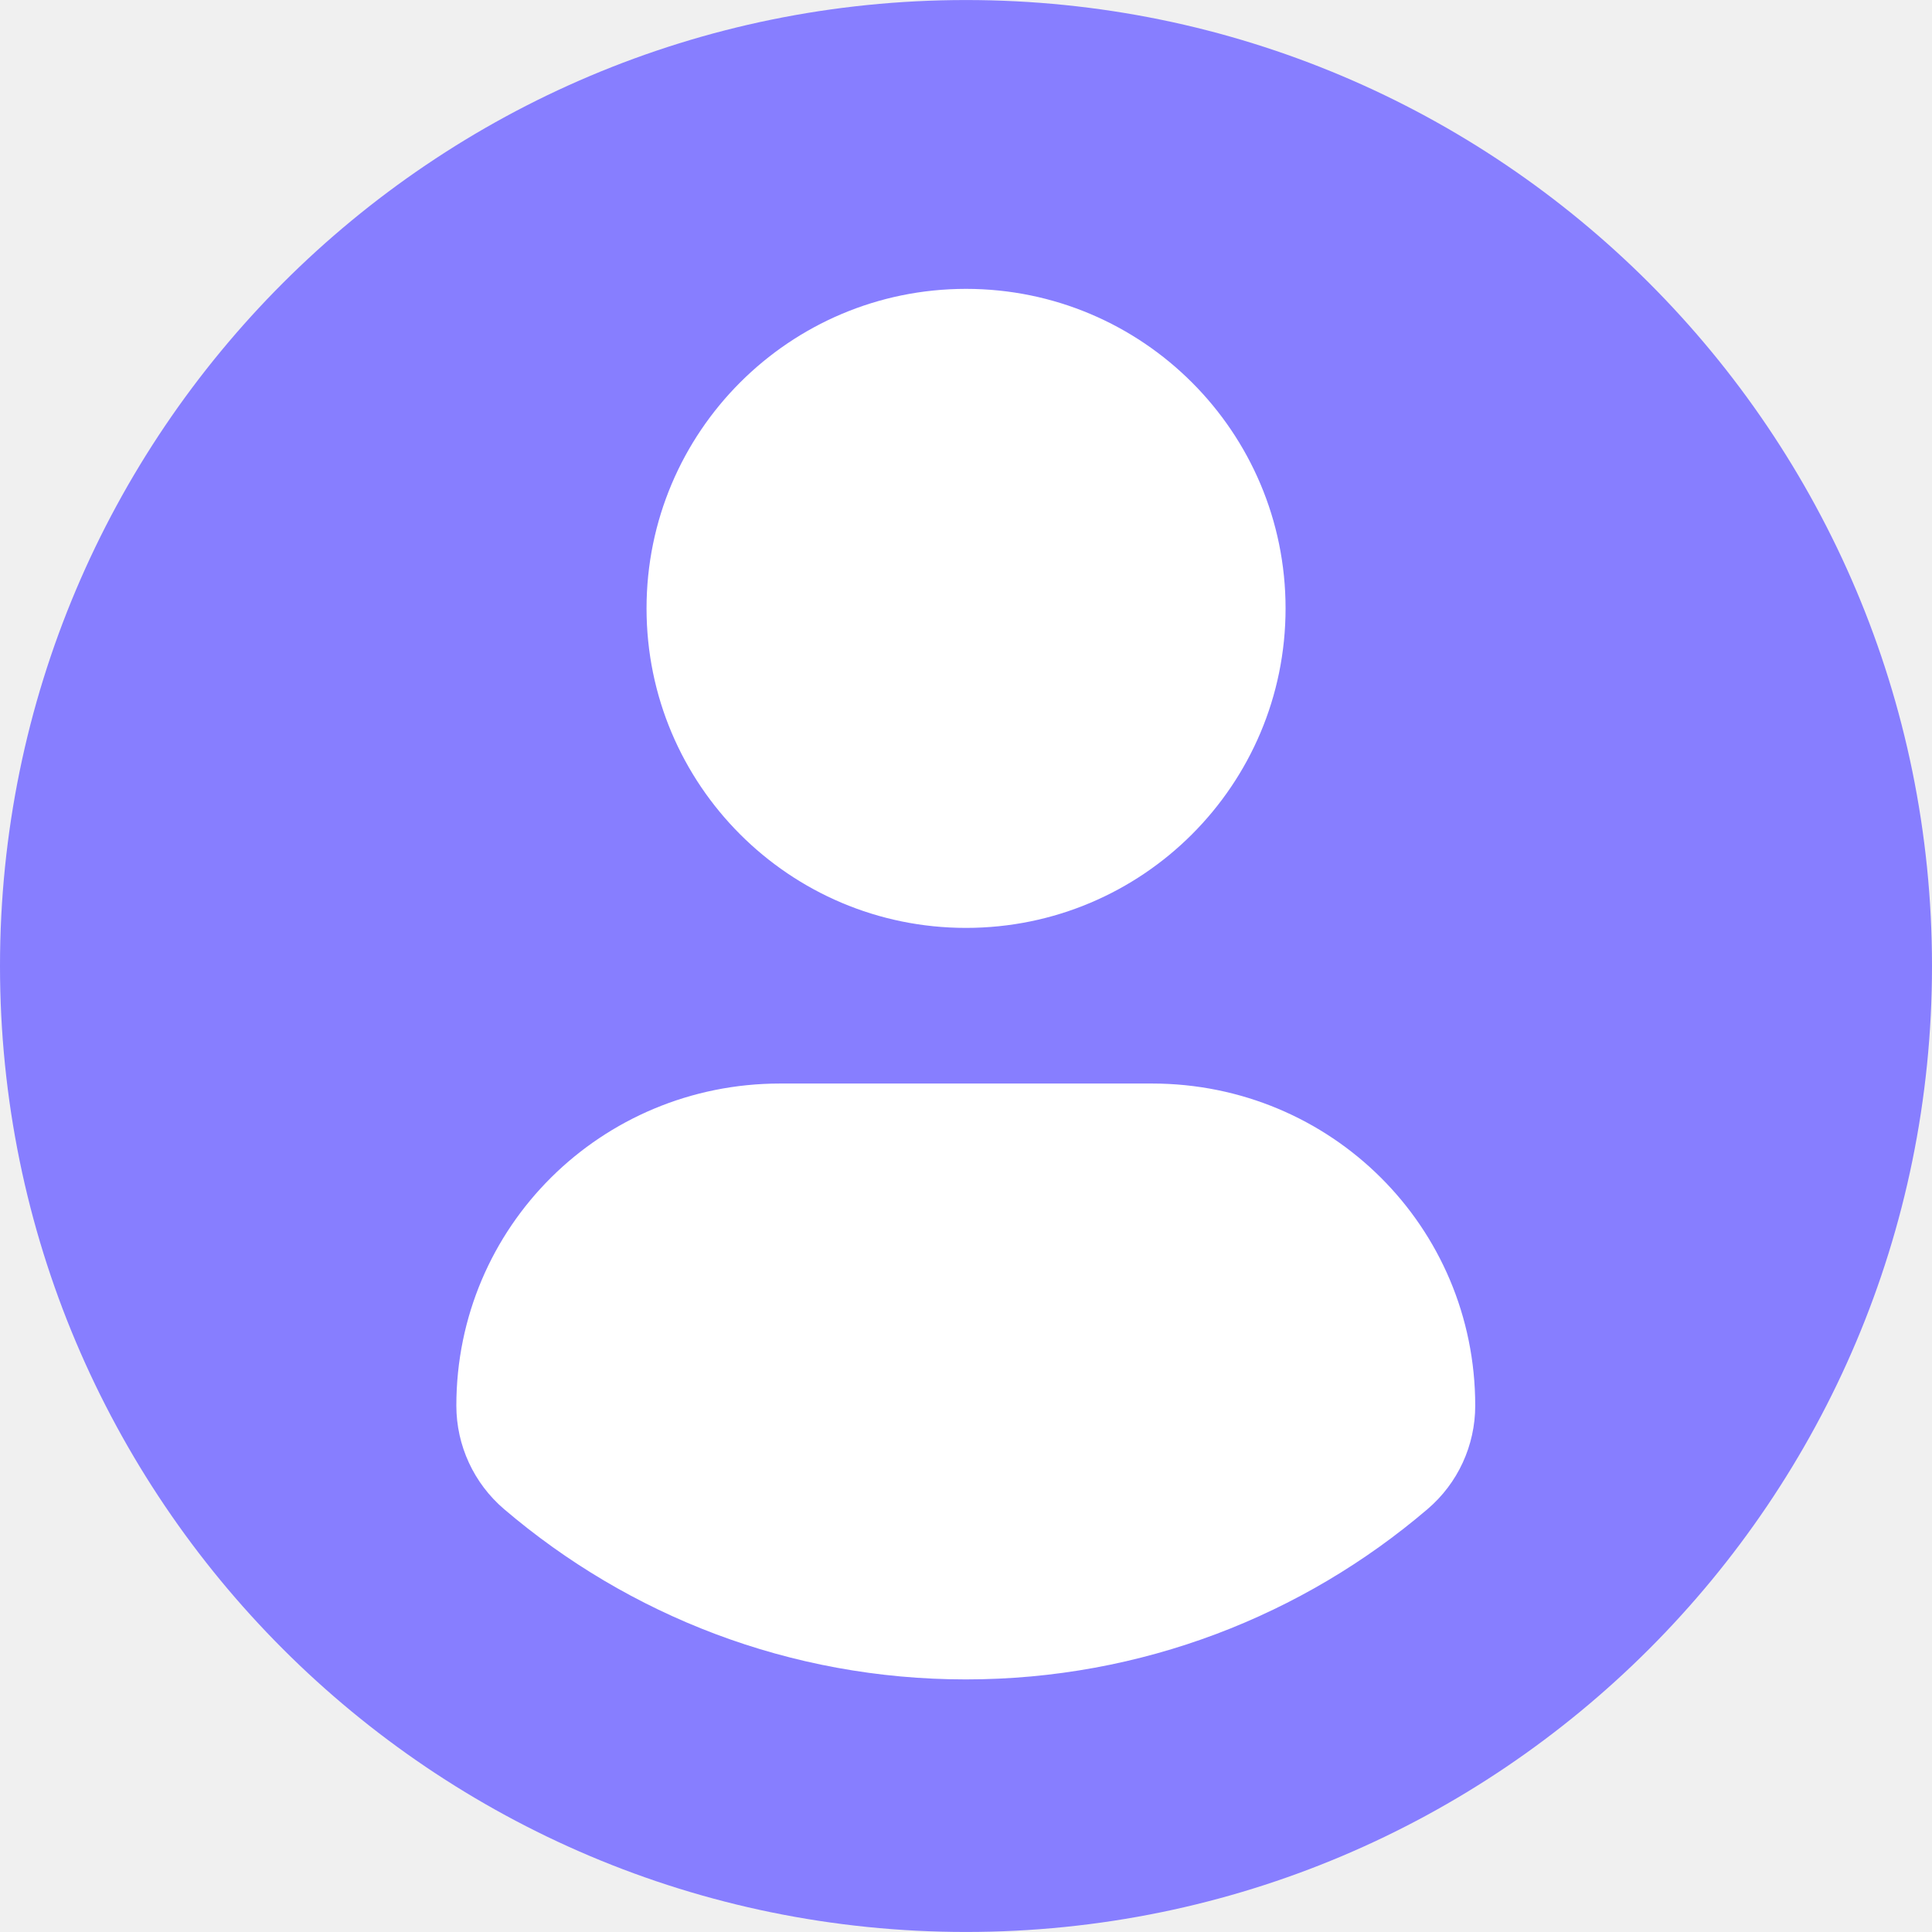
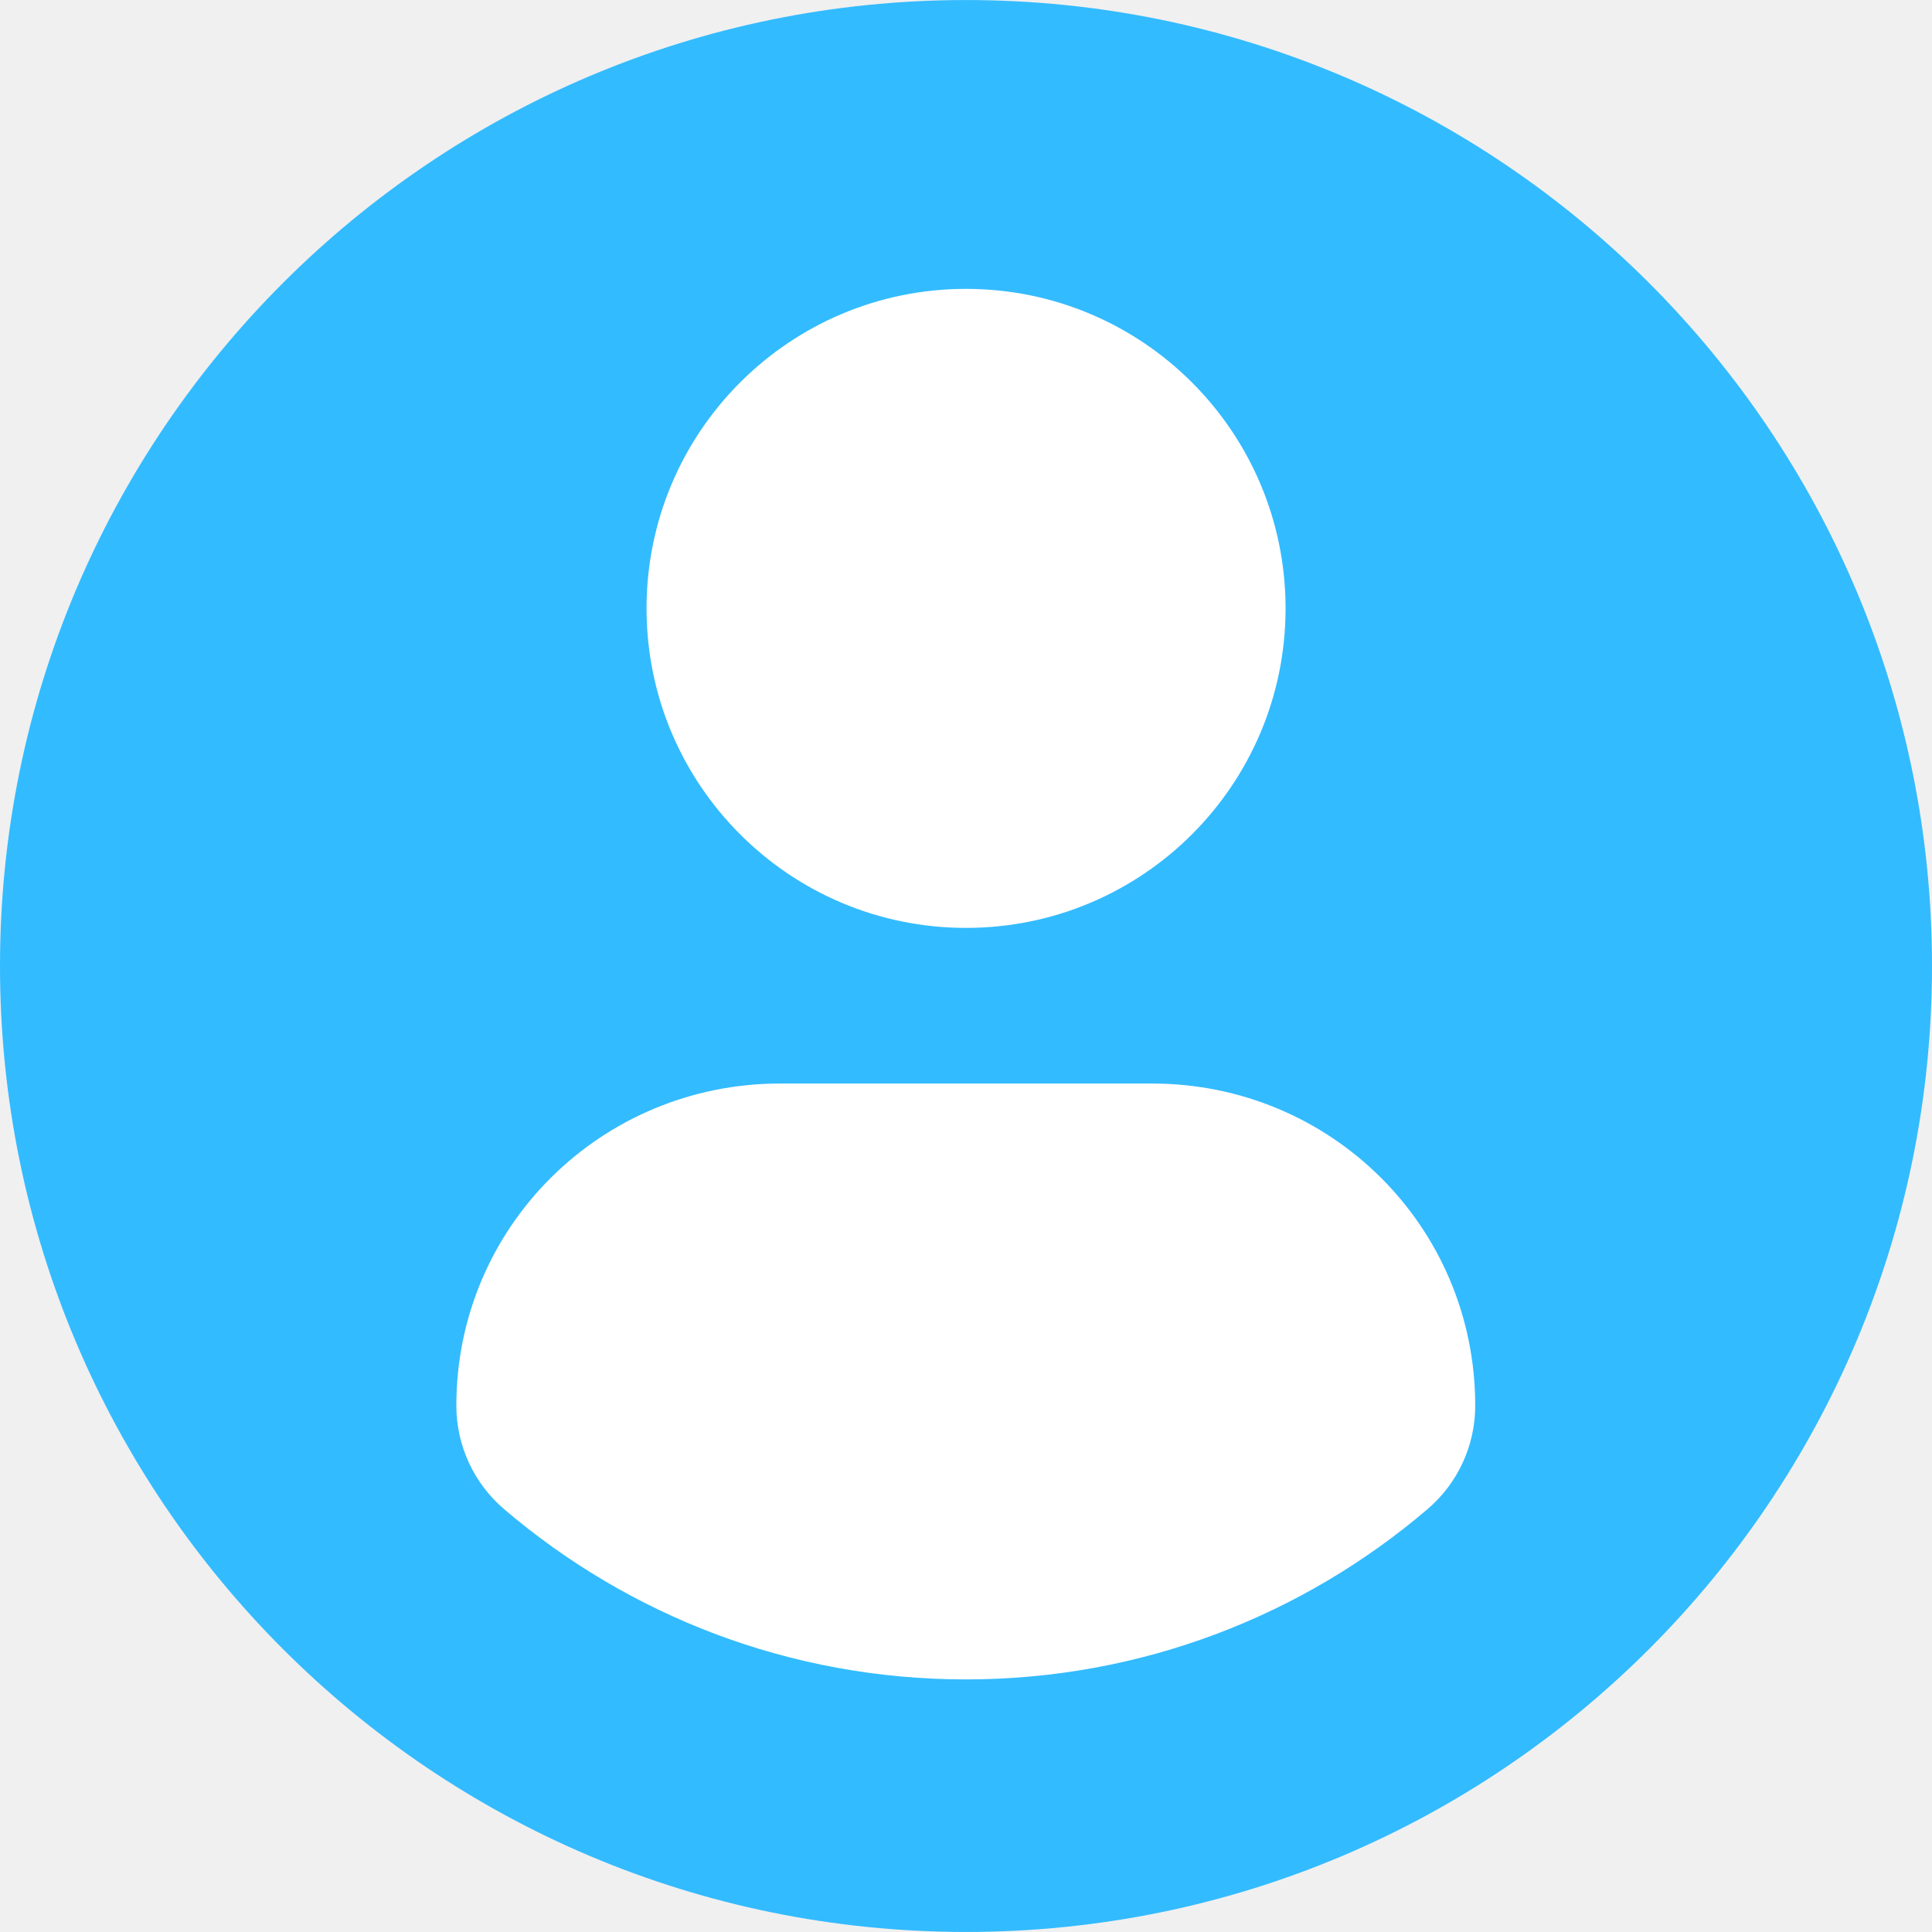
<svg xmlns="http://www.w3.org/2000/svg" width="54" height="54" viewBox="0 0 54 54" fill="none">
  <g clip-path="url(#clip0_1574_2829)">
    <ellipse cx="27.034" cy="26.966" rx="26.494" ry="25.954" fill="white" />
-     <path d="M27 0.001C12.09 0.001 0 12.089 0 27C0 41.912 12.089 53.999 27 53.999C41.913 53.999 54 41.912 54 27C54 12.089 41.913 0.001 27 0.001ZM27 8.074C31.934 8.074 35.932 12.073 35.932 17.005C35.932 21.937 31.934 25.935 27 25.935C22.069 25.935 18.071 21.937 18.071 17.005C18.071 12.073 22.069 8.074 27 8.074ZM26.994 46.94C22.073 46.94 17.567 45.148 14.091 42.182C13.244 41.46 12.755 40.401 12.755 39.289C12.755 34.288 16.803 30.285 21.805 30.285H32.197C37.201 30.285 41.233 34.288 41.233 39.289C41.233 40.402 40.747 41.459 39.899 42.181C36.424 45.148 31.916 46.94 26.994 46.94Z" fill="#877EFF" />
+     <path d="M27 0.001C12.09 0.001 0 12.089 0 27C0 41.912 12.089 53.999 27 53.999C41.913 53.999 54 41.912 54 27C54 12.089 41.913 0.001 27 0.001ZM27 8.074C31.934 8.074 35.932 12.073 35.932 17.005C35.932 21.937 31.934 25.935 27 25.935C22.069 25.935 18.071 21.937 18.071 17.005C18.071 12.073 22.069 8.074 27 8.074ZM26.994 46.94C22.073 46.94 17.567 45.148 14.091 42.182C13.244 41.46 12.755 40.401 12.755 39.289C12.755 34.288 16.803 30.285 21.805 30.285H32.197C37.201 30.285 41.233 34.288 41.233 39.289C41.233 40.402 40.747 41.459 39.899 42.181C36.424 45.148 31.916 46.94 26.994 46.94Z" fill="#33bbff" />
  </g>
  <defs>
    <clipPath id="clip0_1574_2829">
      <rect width="54" height="54" fill="white" />
    </clipPath>
  </defs>
</svg>
